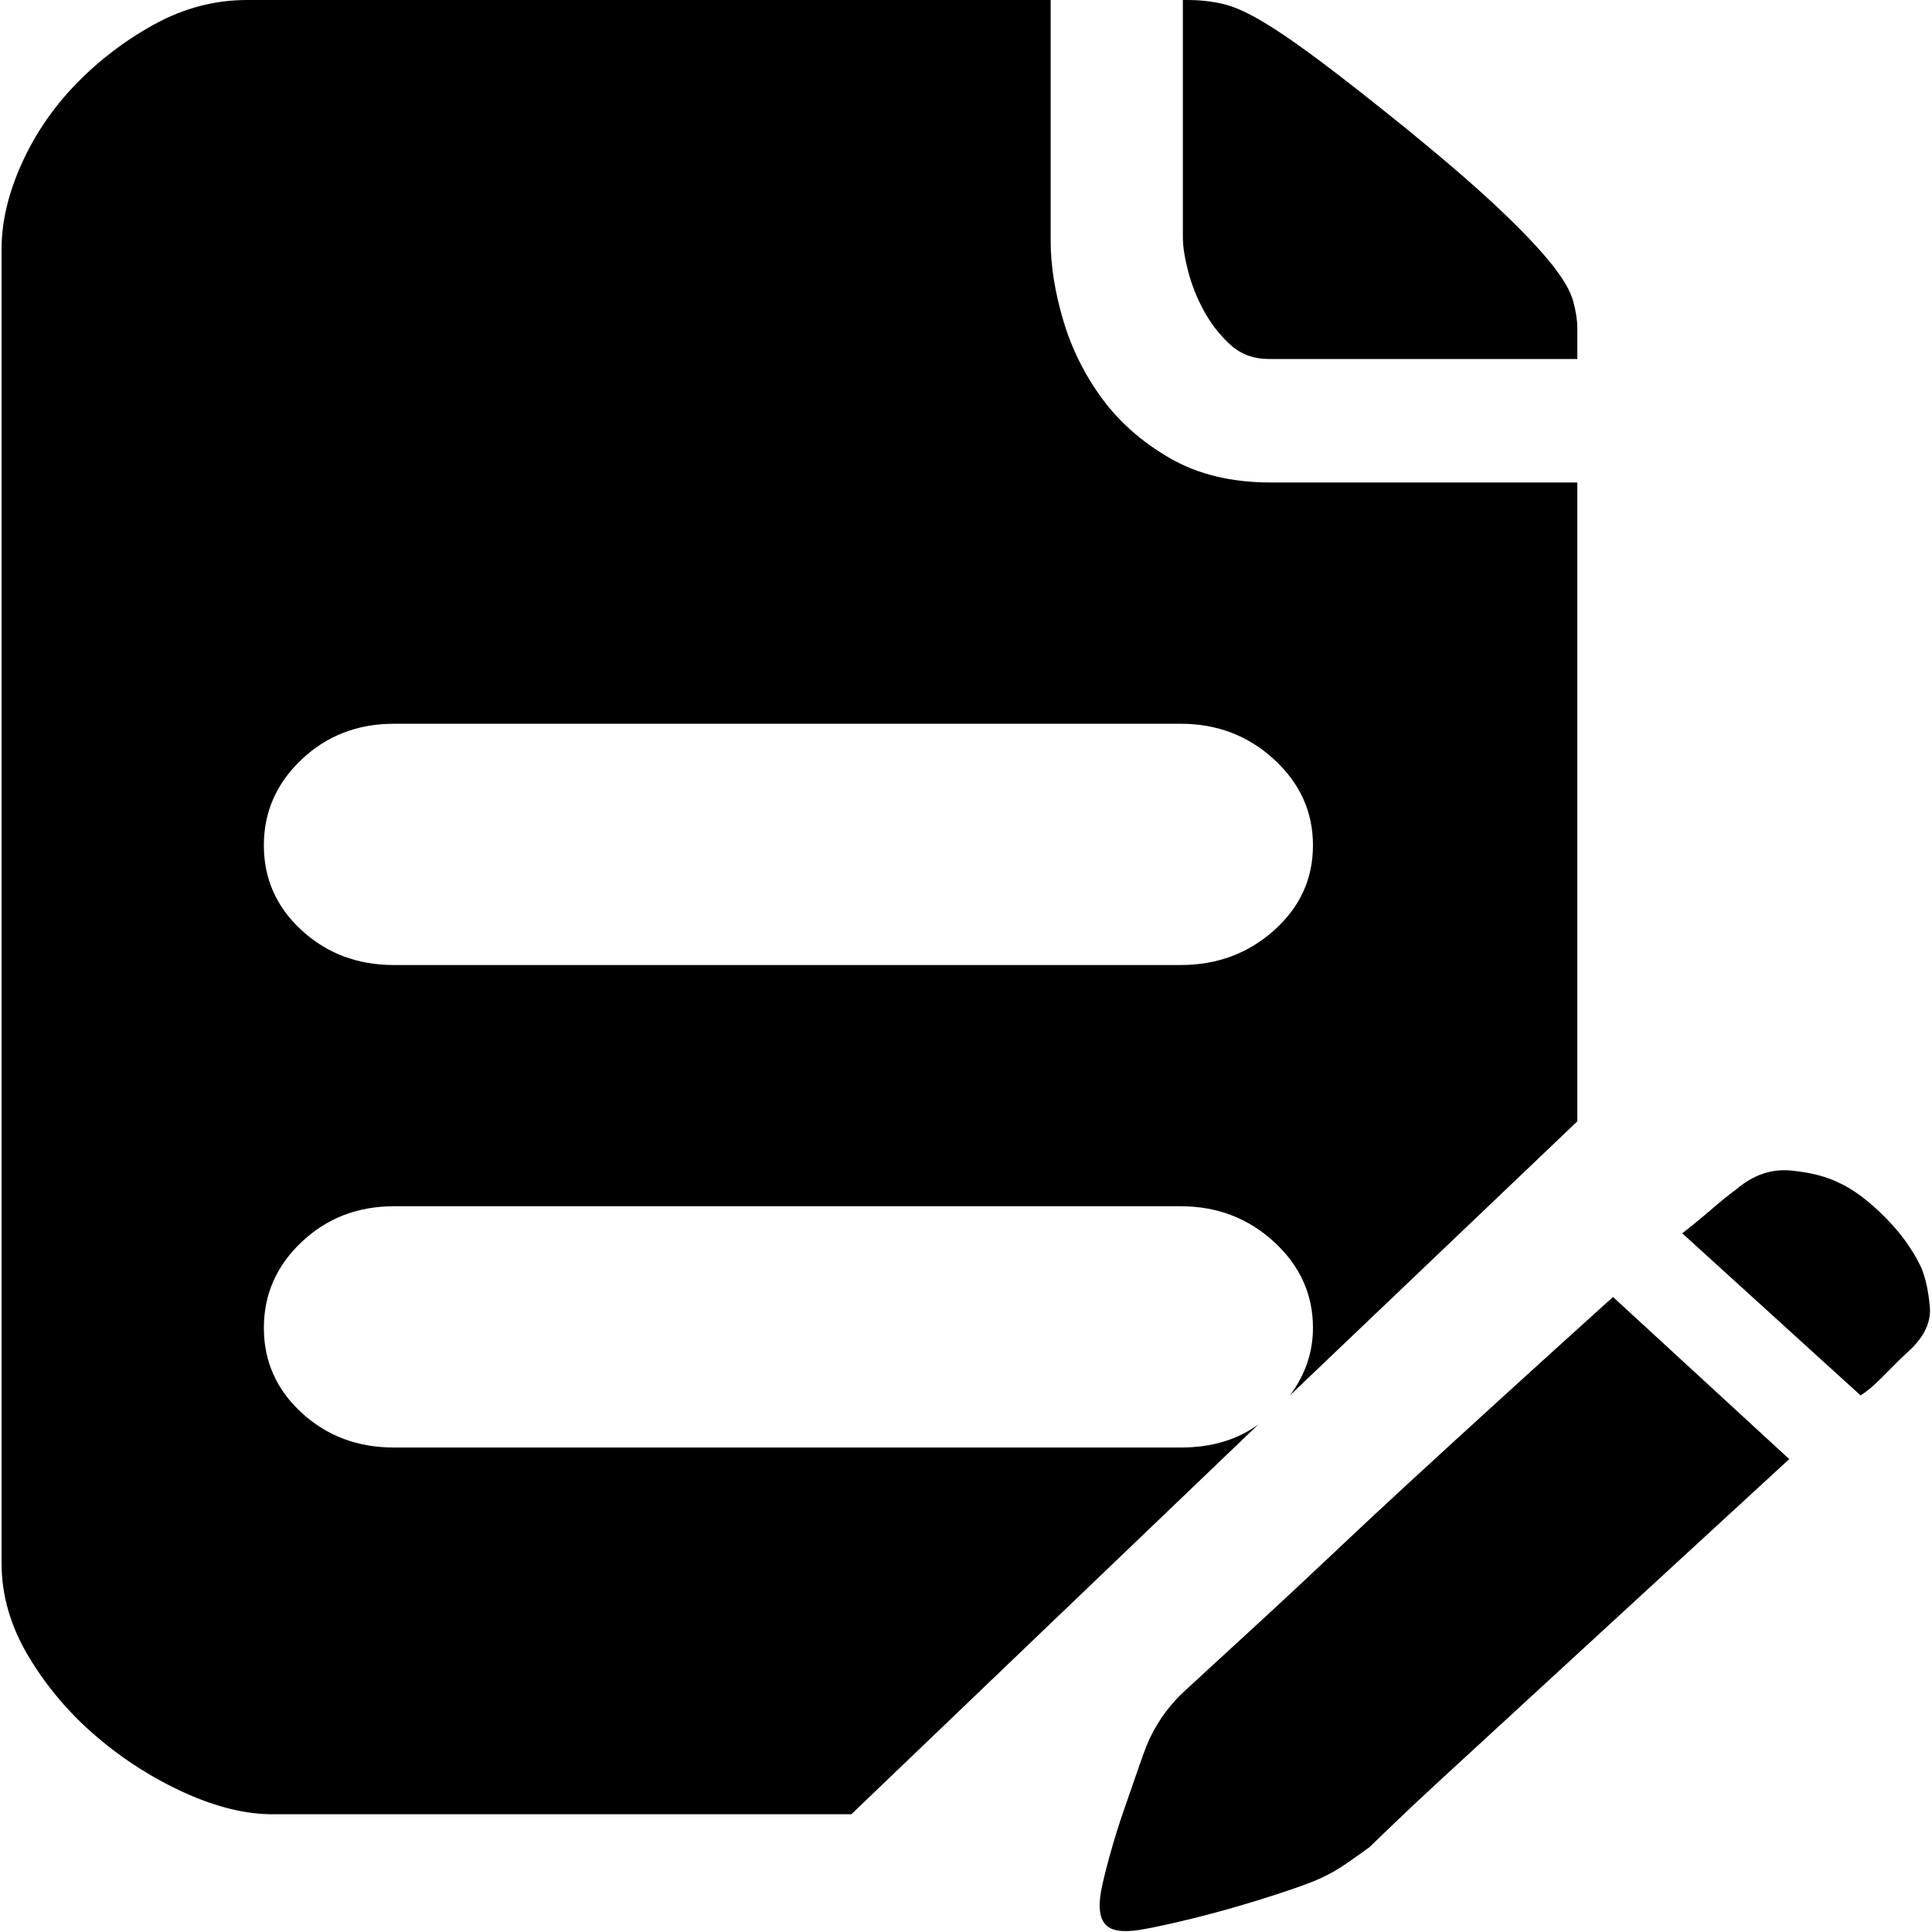
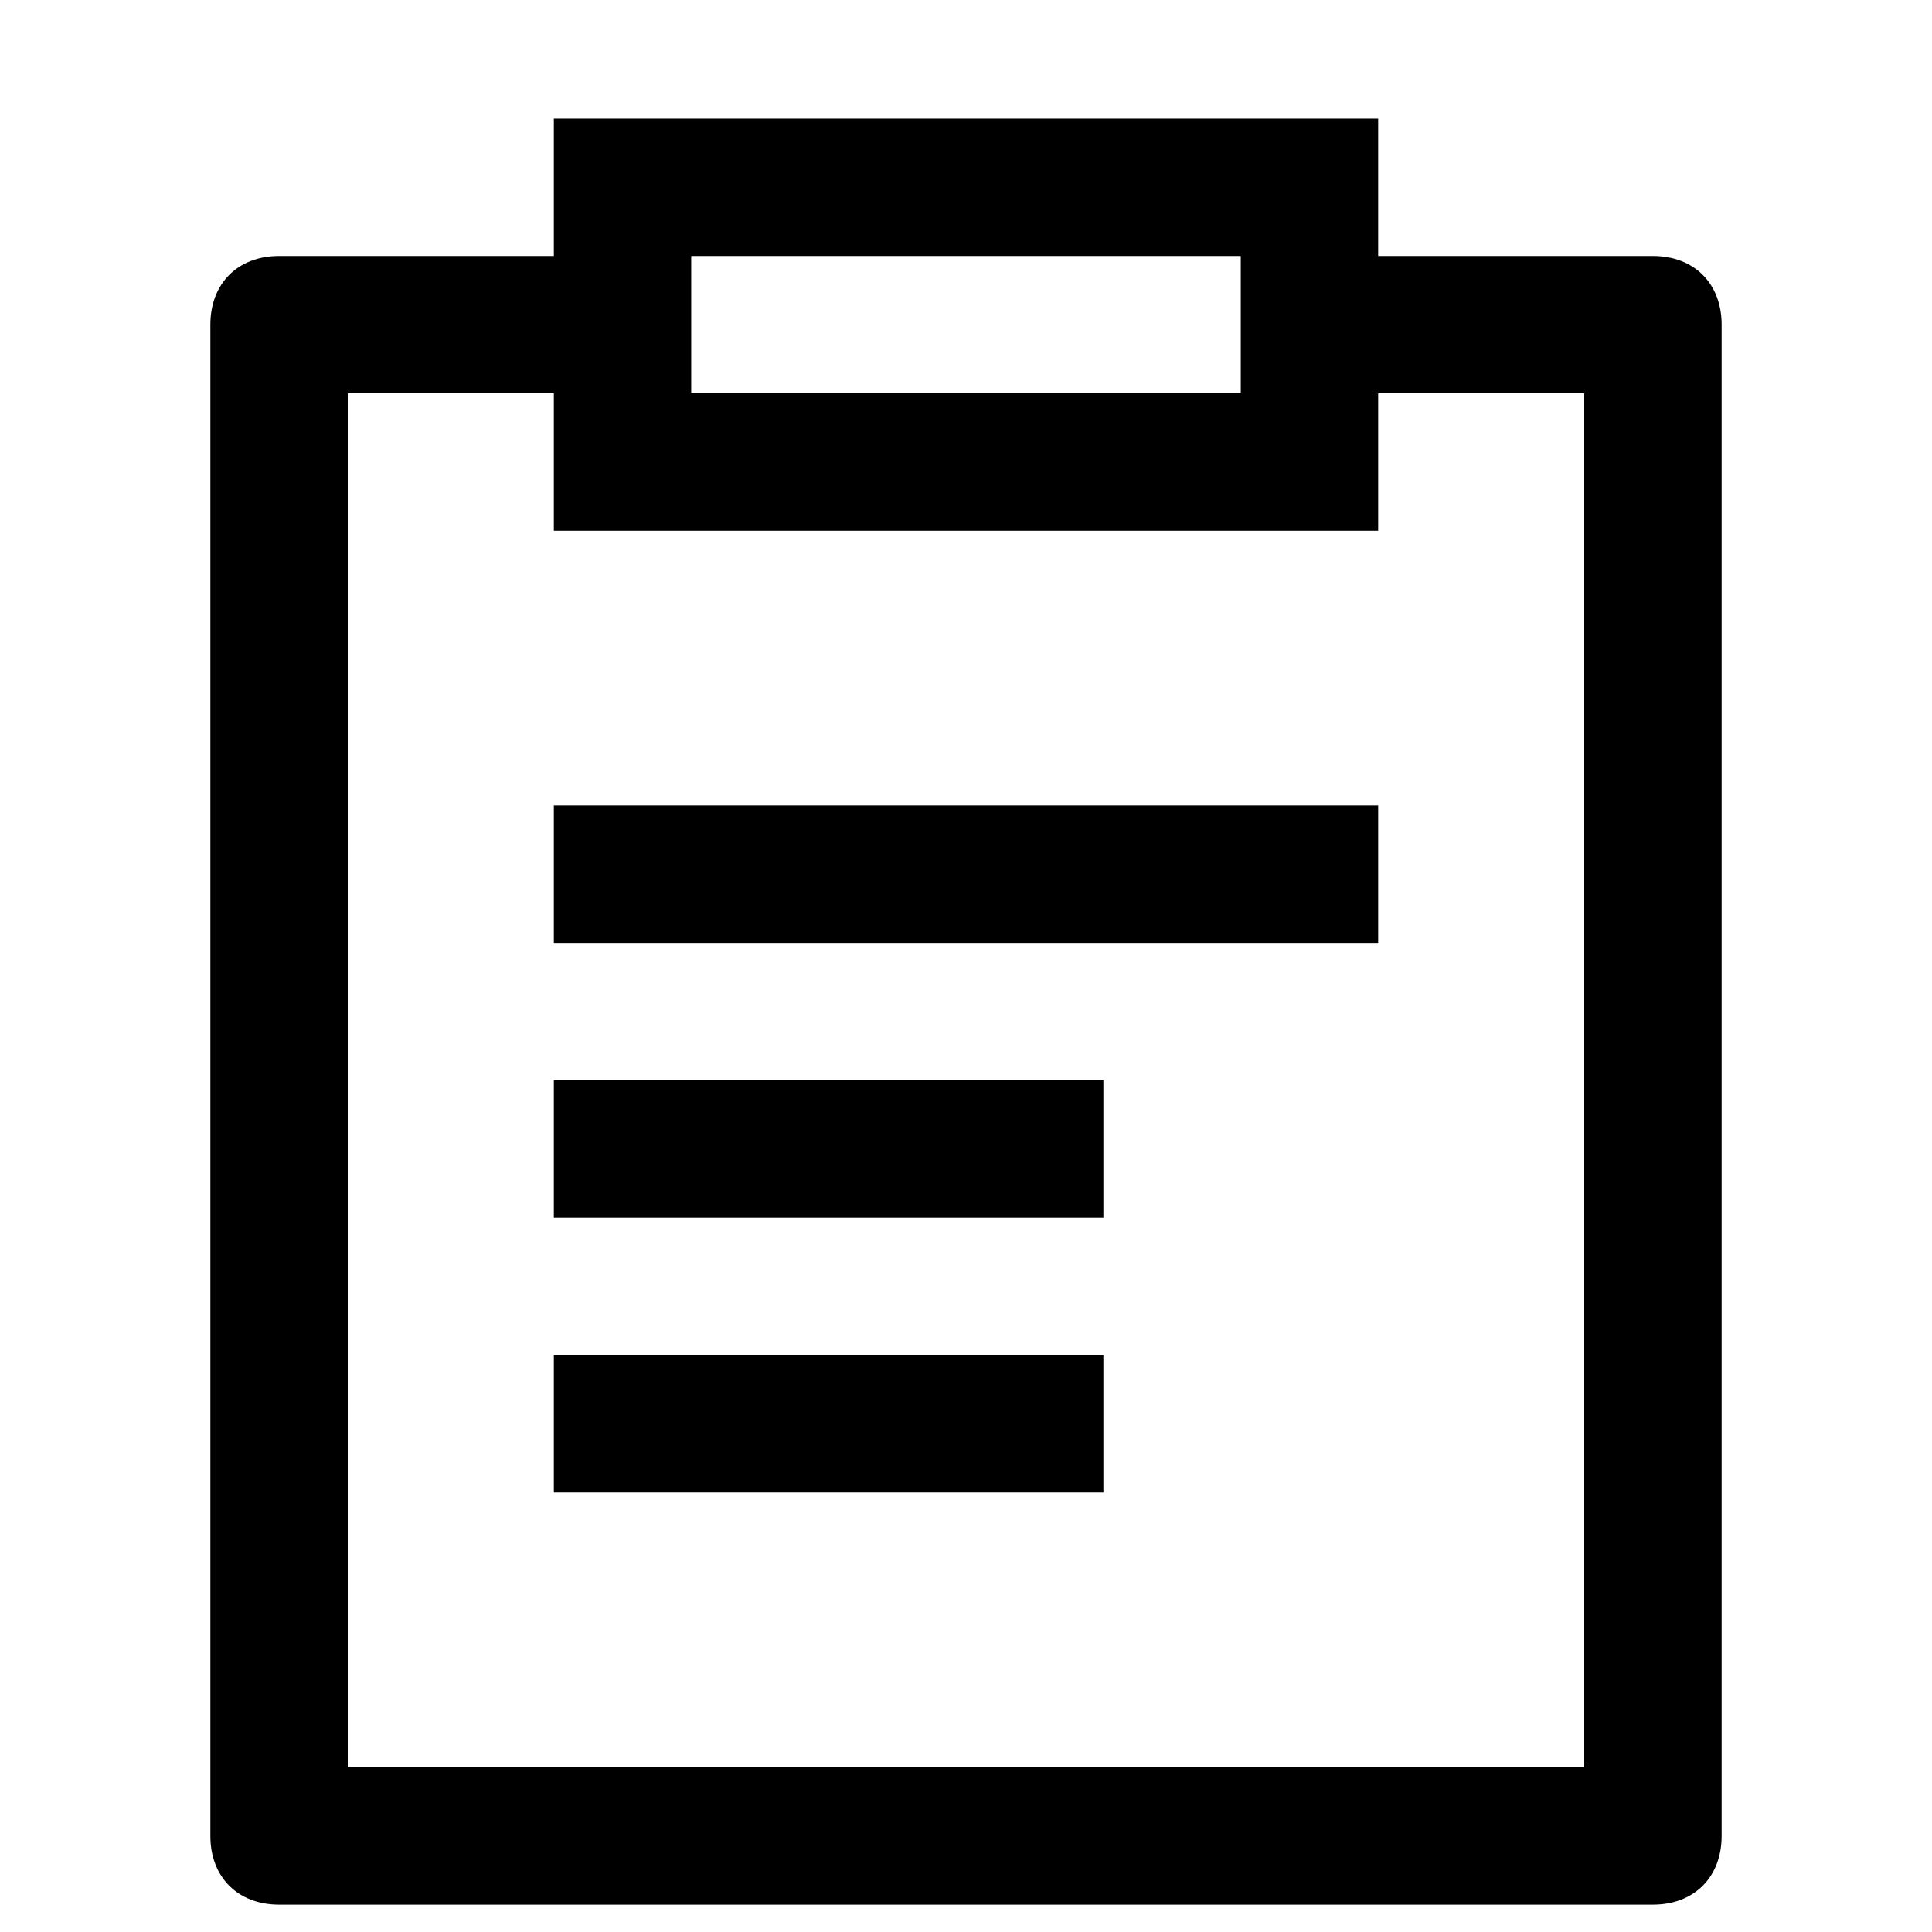
- <svg xmlns="http://www.w3.org/2000/svg" width="128" height="128">
-   <path d="M84.068 23.784c-1.02 0-1.877-.32-2.572-.96a8.588 8.588 0 0 1-1.738-2.237 11.524 11.524 0 0 1-1.042-2.621c-.232-.895-.348-1.641-.348-2.238V0h.278c.834 0 1.622.085 2.363.256.742.17 1.645.575 2.711 1.214 1.066.64 2.363 1.535 3.892 2.686 1.53 1.15 3.453 2.664 5.77 4.54 2.502 2.045 4.494 3.771 5.977 5.178 1.483 1.406 2.618 2.6 3.406 3.58.787.98 1.274 1.812 1.46 2.494.185.682.277 1.278.277 1.79v2.046H84.068zM127.3 84.01c.278.682.464 1.535.556 2.558.093 1.023-.37 2.003-1.39 2.94-.463.427-.88.832-1.25 1.215-.372.384-.696.704-.974.96a6.69 6.69 0 0 1-.973.767l-11.816-10.741a44.331 44.331 0 0 0 1.877-1.535 31.028 31.028 0 0 1 1.737-1.406c1.112-.938 2.317-1.343 3.615-1.215 1.297.128 2.363.405 3.197.83.927.427 1.923 1.173 2.989 2.239 1.065 1.065 1.876 2.195 2.432 3.388zM78.23 95.902c2.038 0 3.752-.511 5.143-1.534l-26.969 25.83H18.037c-1.761 0-3.684-.47-5.77-1.407a24.549 24.549 0 0 1-5.838-3.709 21.373 21.373 0 0 1-4.518-5.306c-1.204-2.003-1.807-4.07-1.807-6.202V16.495c0-1.79.44-3.665 1.32-5.626A18.41 18.41 0 0 1 5.04 5.562a21.798 21.798 0 0 1 5.213-3.964C12.198.533 14.237 0 16.37 0h53.24v15.984c0 1.62.278 3.367.834 5.242a16.704 16.704 0 0 0 2.572 5.179c1.159 1.577 2.665 2.898 4.518 3.964 1.853 1.066 4.078 1.598 6.673 1.598h20.295v42.325L85.458 92.45c1.02-1.364 1.529-2.856 1.529-4.476 0-2.216-.857-4.113-2.572-5.69-1.714-1.577-3.776-2.366-6.186-2.366H26.1c-2.409 0-4.448.789-6.116 2.366-1.668 1.577-2.502 3.474-2.502 5.69 0 2.217.834 4.092 2.502 5.626 1.668 1.535 3.707 2.302 6.117 2.302h52.13zM26.1 47.951c-2.41 0-4.449.789-6.117 2.366-1.668 1.577-2.502 3.473-2.502 5.69 0 2.216.834 4.092 2.502 5.626 1.668 1.534 3.707 2.302 6.117 2.302h52.13c2.409 0 4.47-.768 6.185-2.302 1.715-1.534 2.572-3.41 2.572-5.626 0-2.217-.857-4.113-2.572-5.69-1.714-1.577-3.776-2.366-6.186-2.366H26.1zm52.407 64.063l1.807-1.663 3.476-3.196a479.75 479.75 0 0 0 4.587-4.284 500.757 500.757 0 0 1 5.004-4.667c3.985-3.666 8.48-7.758 13.485-12.276l11.677 10.741-13.485 12.404-5.004 4.603-4.587 4.22a179.46 179.46 0 0 0-3.267 3.068c-.88.853-1.367 1.322-1.46 1.407-.463.341-.973.703-1.529 1.087-.556.383-1.112.703-1.668.959-.556.256-1.413.575-2.572.959a83.5 83.5 0 0 1-3.545 1.087 72.2 72.2 0 0 1-3.475.895c-1.112.256-1.946.426-2.502.511-1.112.17-1.854.043-2.224-.383-.371-.426-.464-1.151-.278-2.174.092-.511.278-1.279.556-2.302.278-1.023.602-2.067.973-3.132l1.042-3.005c.325-.938.58-1.577.765-1.918a10.157 10.157 0 0 1 2.224-2.941z" />
+ <svg xmlns="http://www.w3.org/2000/svg" t="1574239948413" class="icon" viewBox="0 0 1024 1024" version="1.1" p-id="1208" width="16" height="16">
+   <defs>
+     <style type="text/css" />
+   </defs>
+   <path d="M293.547 499.769h436.907v-72.818H293.547zM293.547 645.404h291.271v-72.818h-291.271zM293.547 791.04h291.271v-72.818h-291.271z" p-id="1209" />
+   <path d="M876.089 135.68h-145.636V62.862H293.547v72.818H147.911c-21.845 0-36.409 14.564-36.409 36.409v800.996c0 21.845 14.564 36.409 36.409 36.409h728.178c21.845 0 36.409-14.564 36.409-36.409V172.089c0-21.845-14.564-36.409-36.409-36.409zM366.364 135.68h291.271v72.818h-291.271V135.68z m473.316 800.996H184.32V208.498h109.227v72.818h436.907V208.498h109.227v728.178z" p-id="1210" />
</svg>
